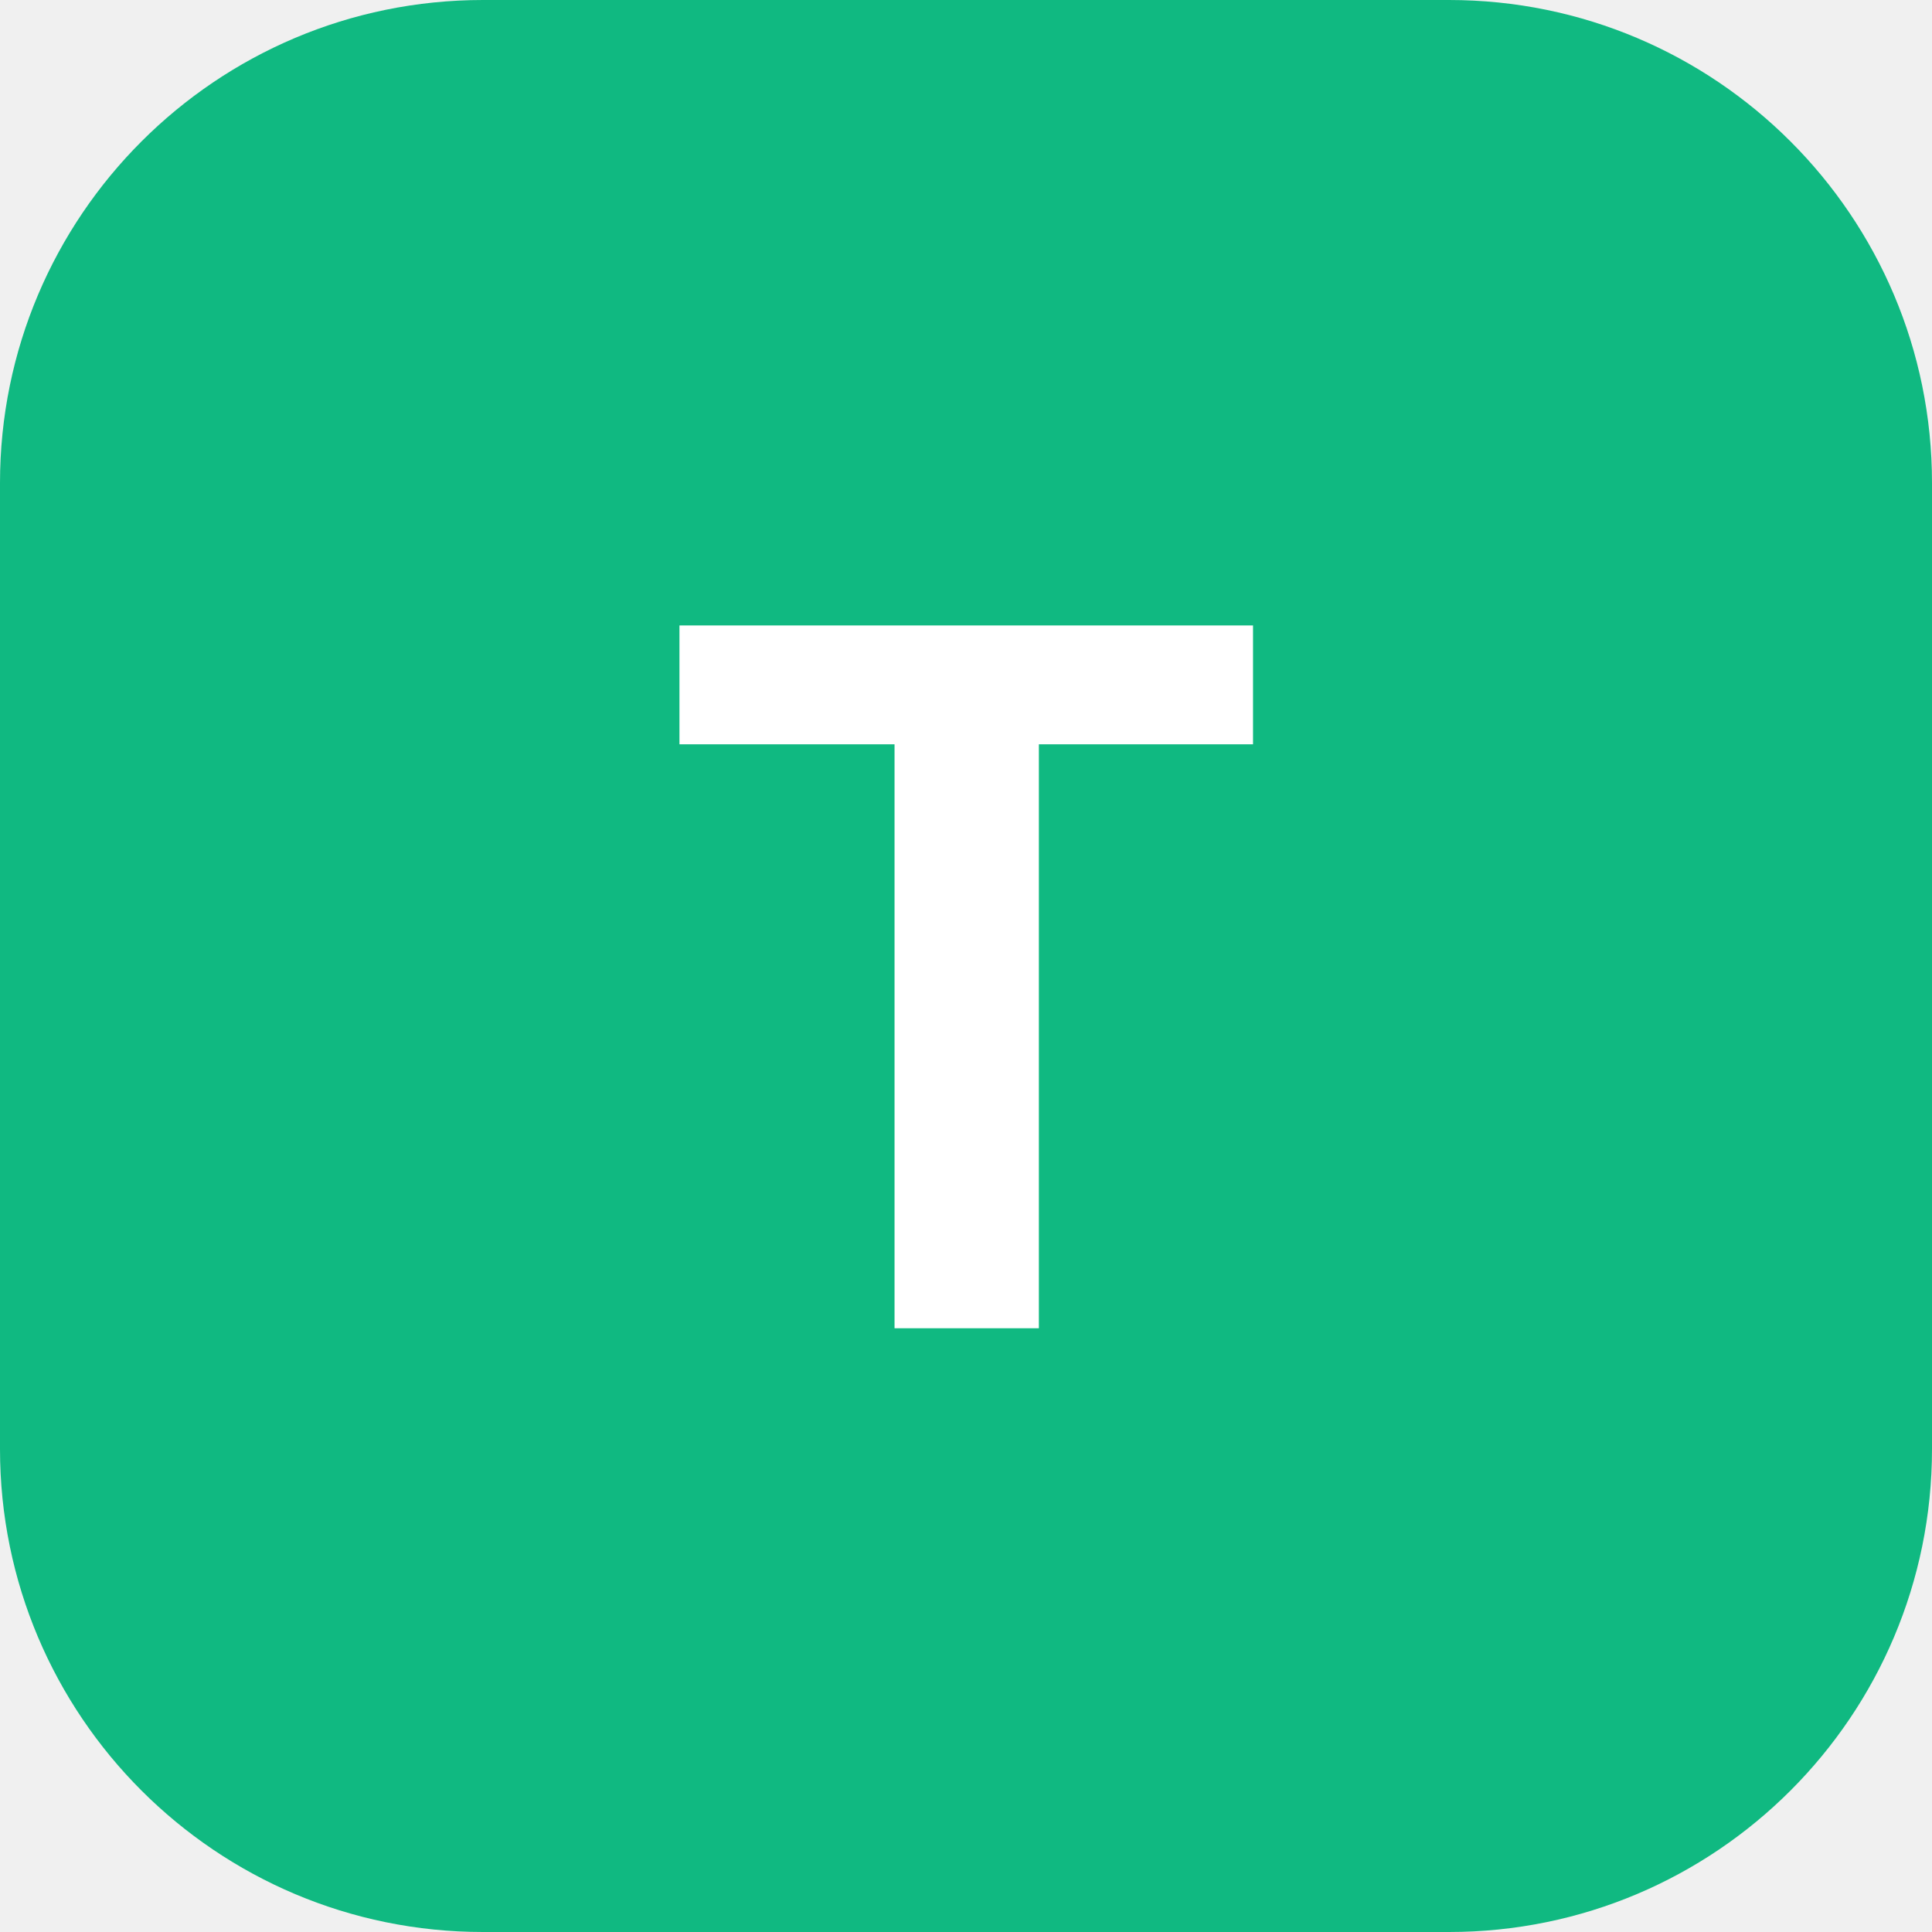
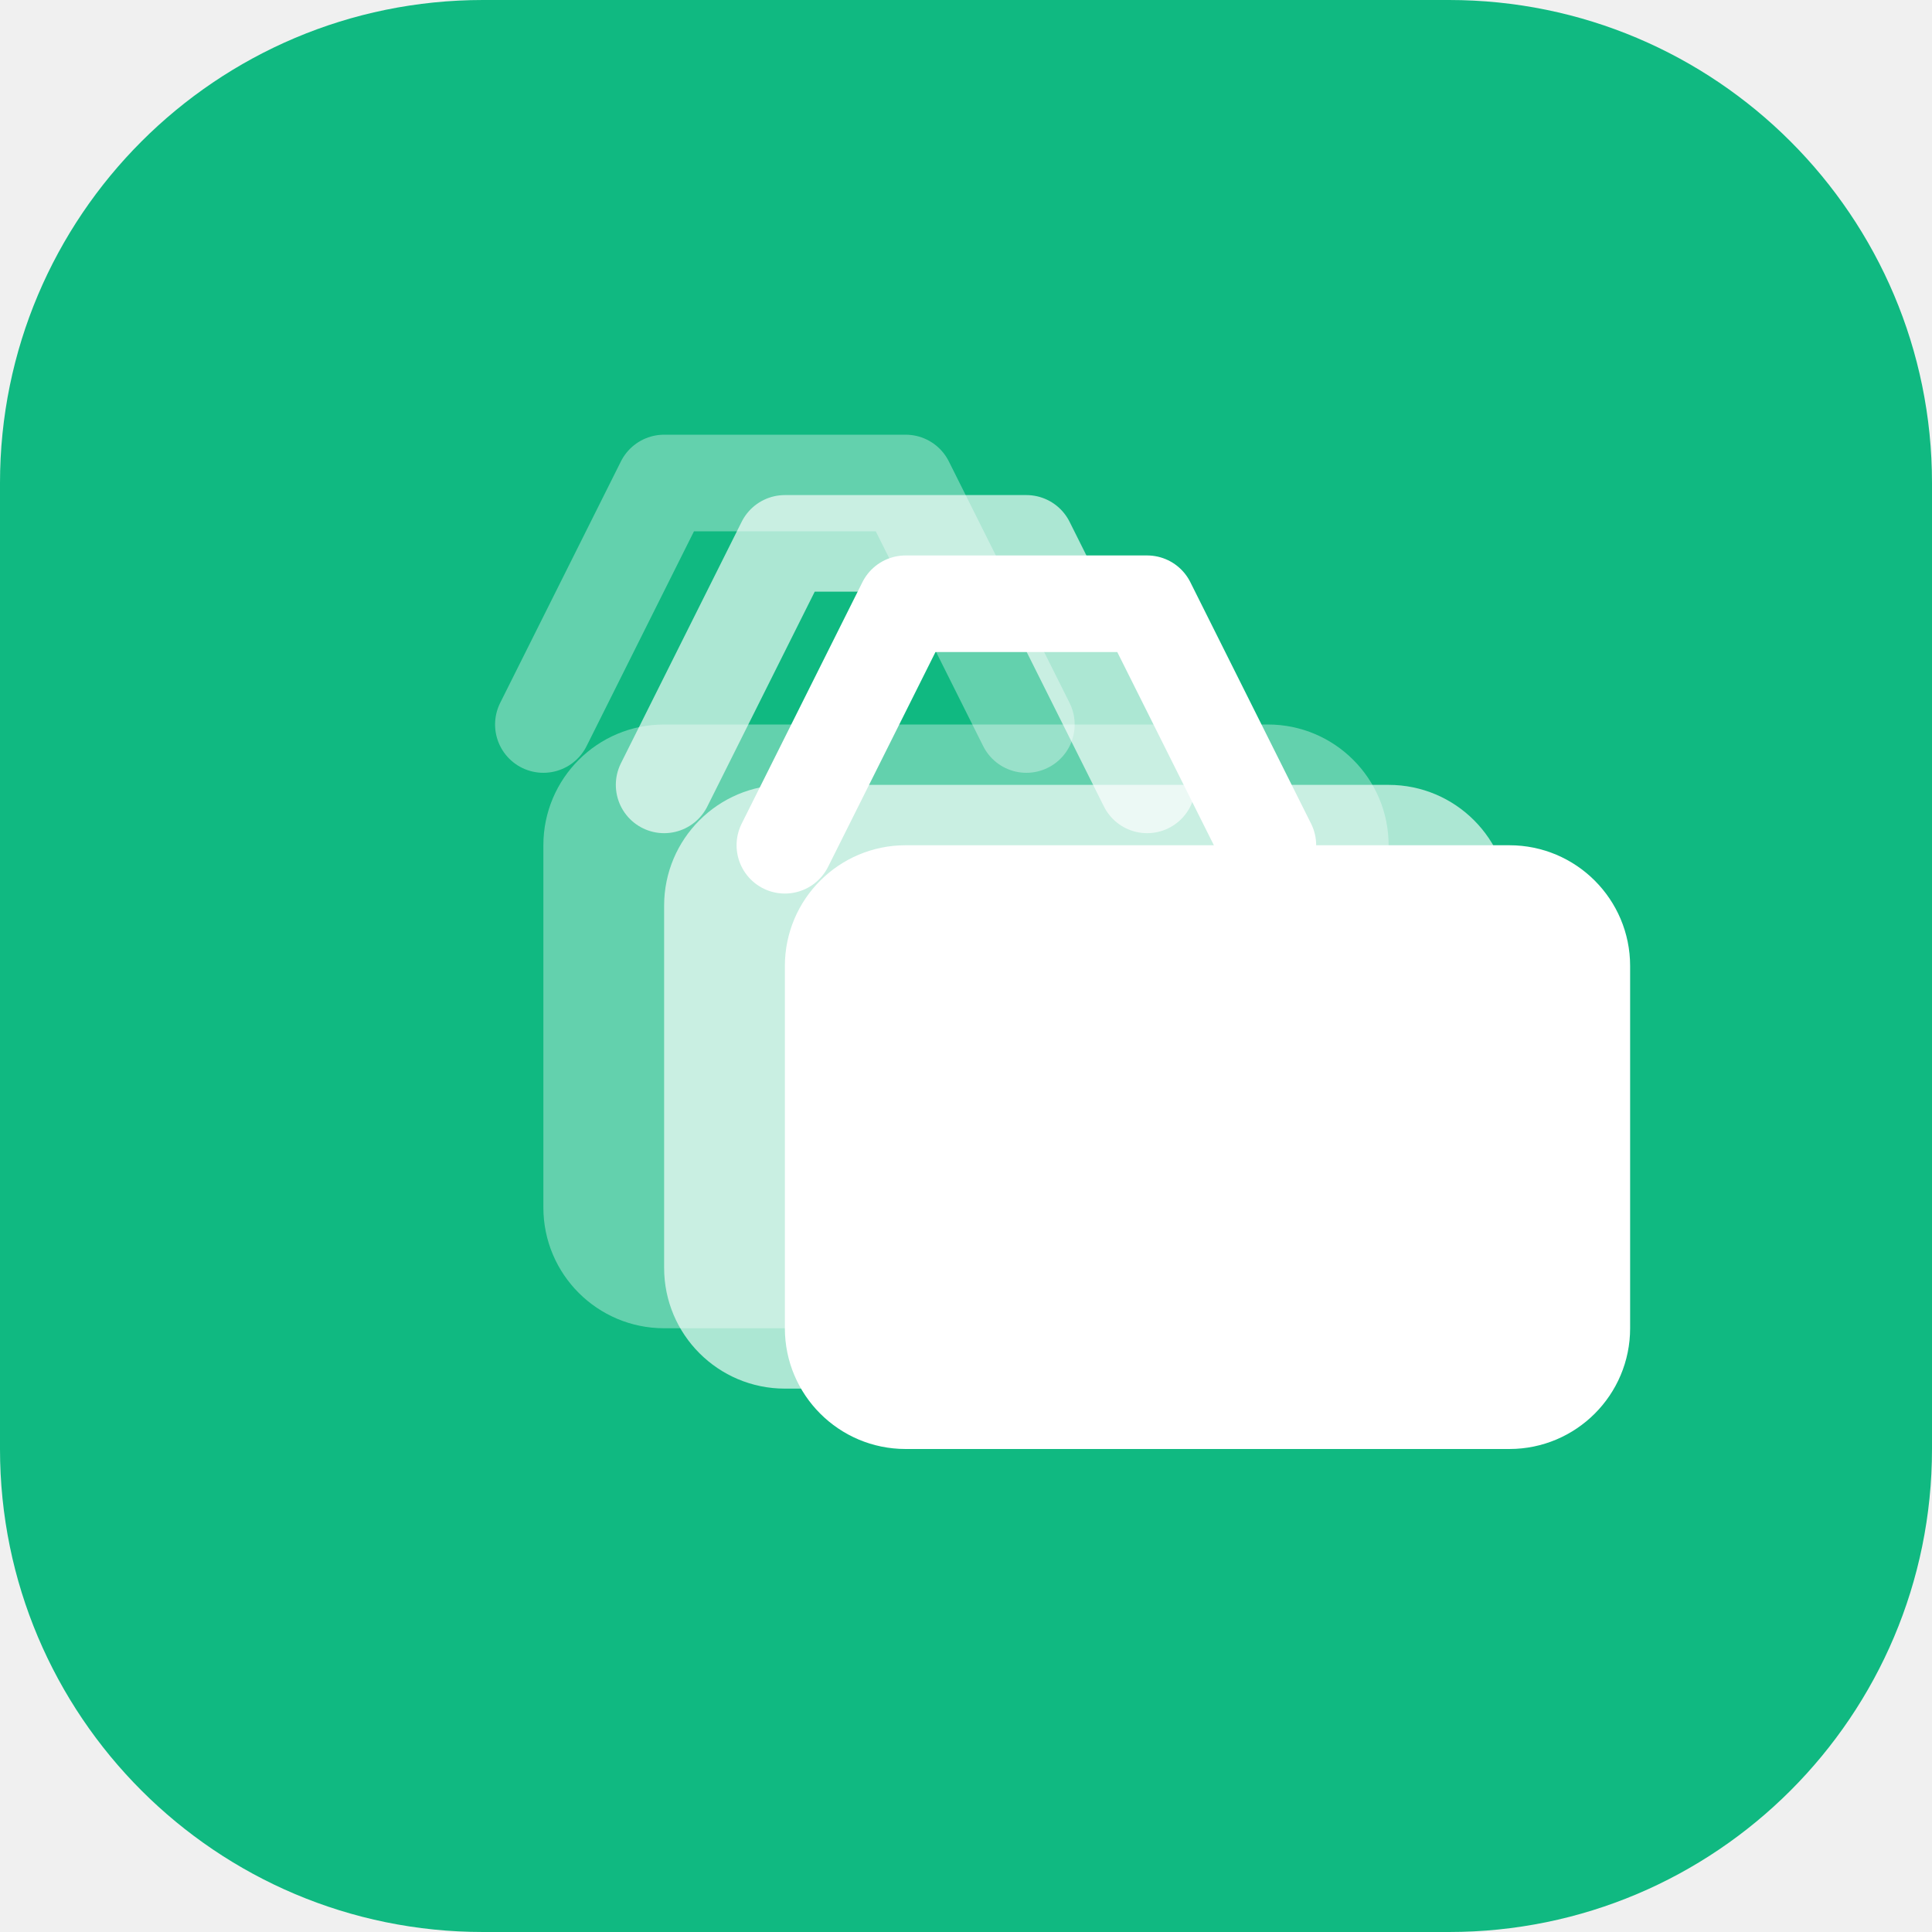
<svg xmlns="http://www.w3.org/2000/svg" viewBox="0 0 32 32">
  <rect width="32" height="32" rx="8" fill="#10b981" />
-   <text x="16" y="22" text-anchor="middle" font-family="Inter, system-ui, sans-serif" font-size="16" font-weight="700" fill="white">T</text>
+   <rect x="9" y="12" width="14" height="10" rx="2" fill="white" opacity="0.35" />
+   <path d="M9 12 L11 8 H15 L17 12" fill="none" stroke="white" stroke-width="1.6" stroke-linecap="round" stroke-linejoin="round" opacity="0.35" />
+   <rect x="11" y="13" width="14" height="10" rx="2" fill="white" opacity="0.65" />
+   <path d="M11 13 L13 9 H17 L19 13" fill="none" stroke="white" stroke-width="1.6" stroke-linecap="round" stroke-linejoin="round" opacity="0.65" />
+   <rect x="13" y="14" width="14" height="10" rx="2" fill="white" />
+   <path d="M13 14 L15 10 H19 L21 14" fill="none" stroke="white" stroke-width="1.6" stroke-linecap="round" stroke-linejoin="round" />
</svg>
